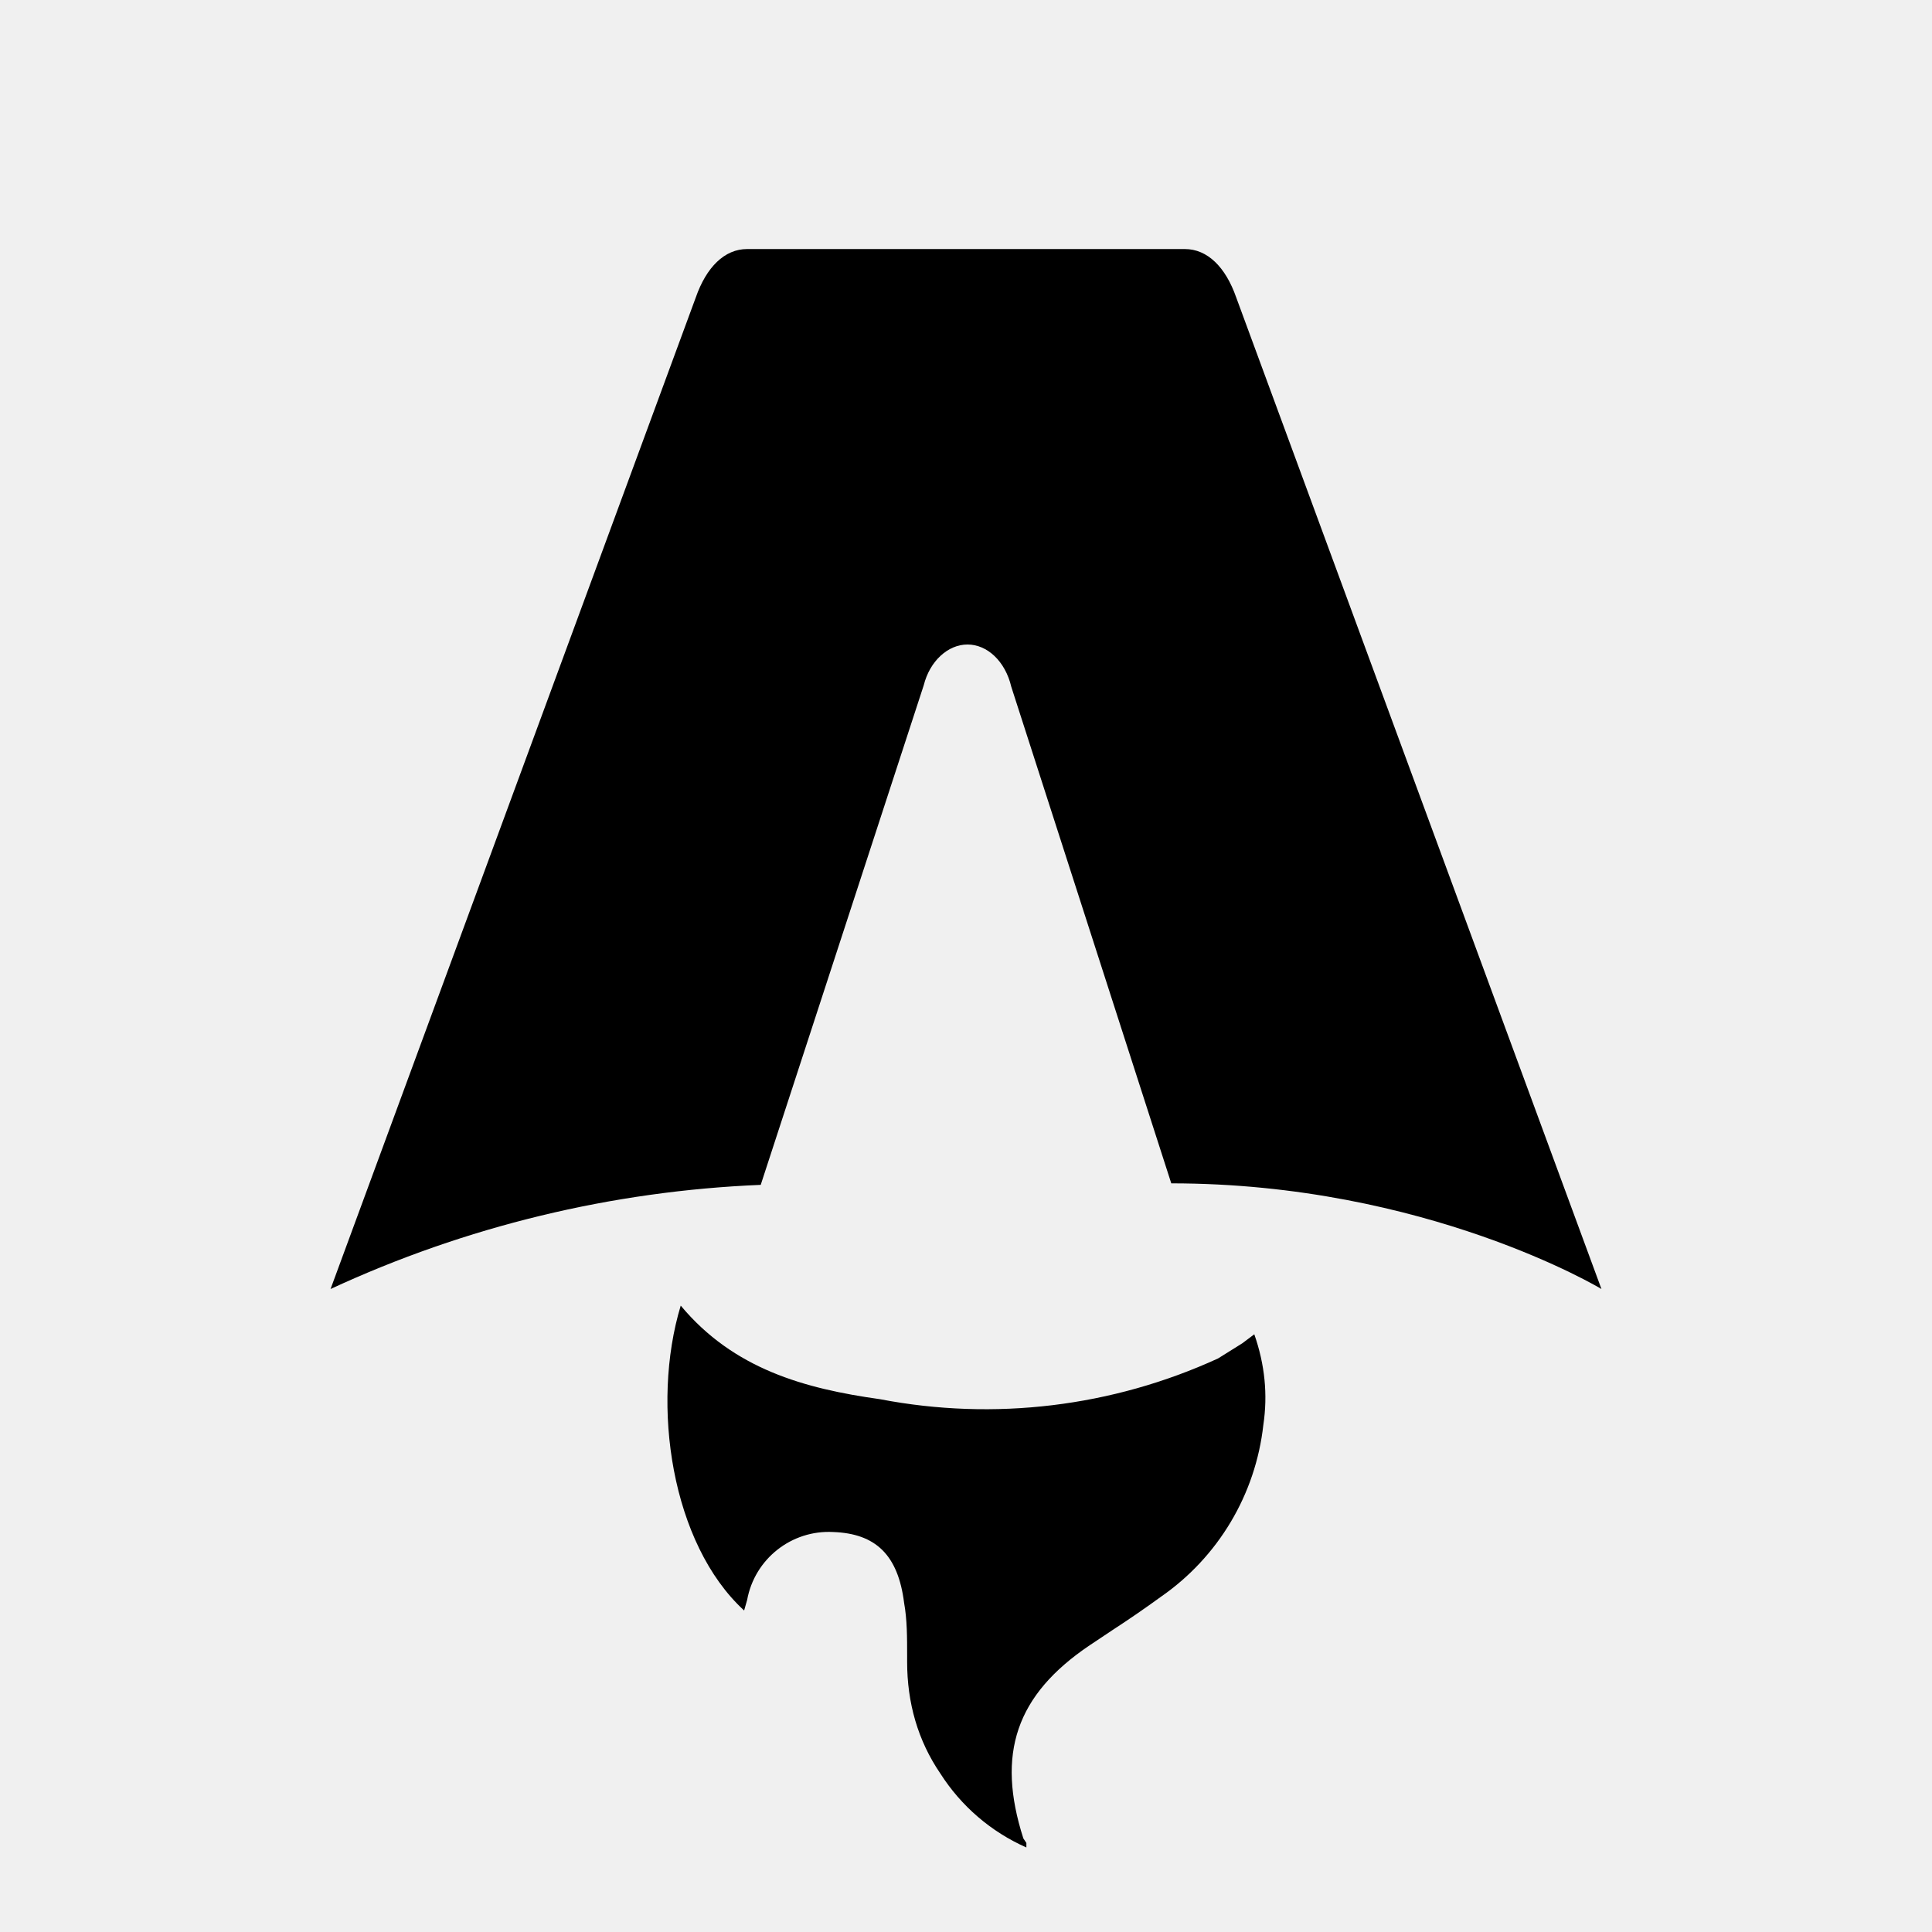
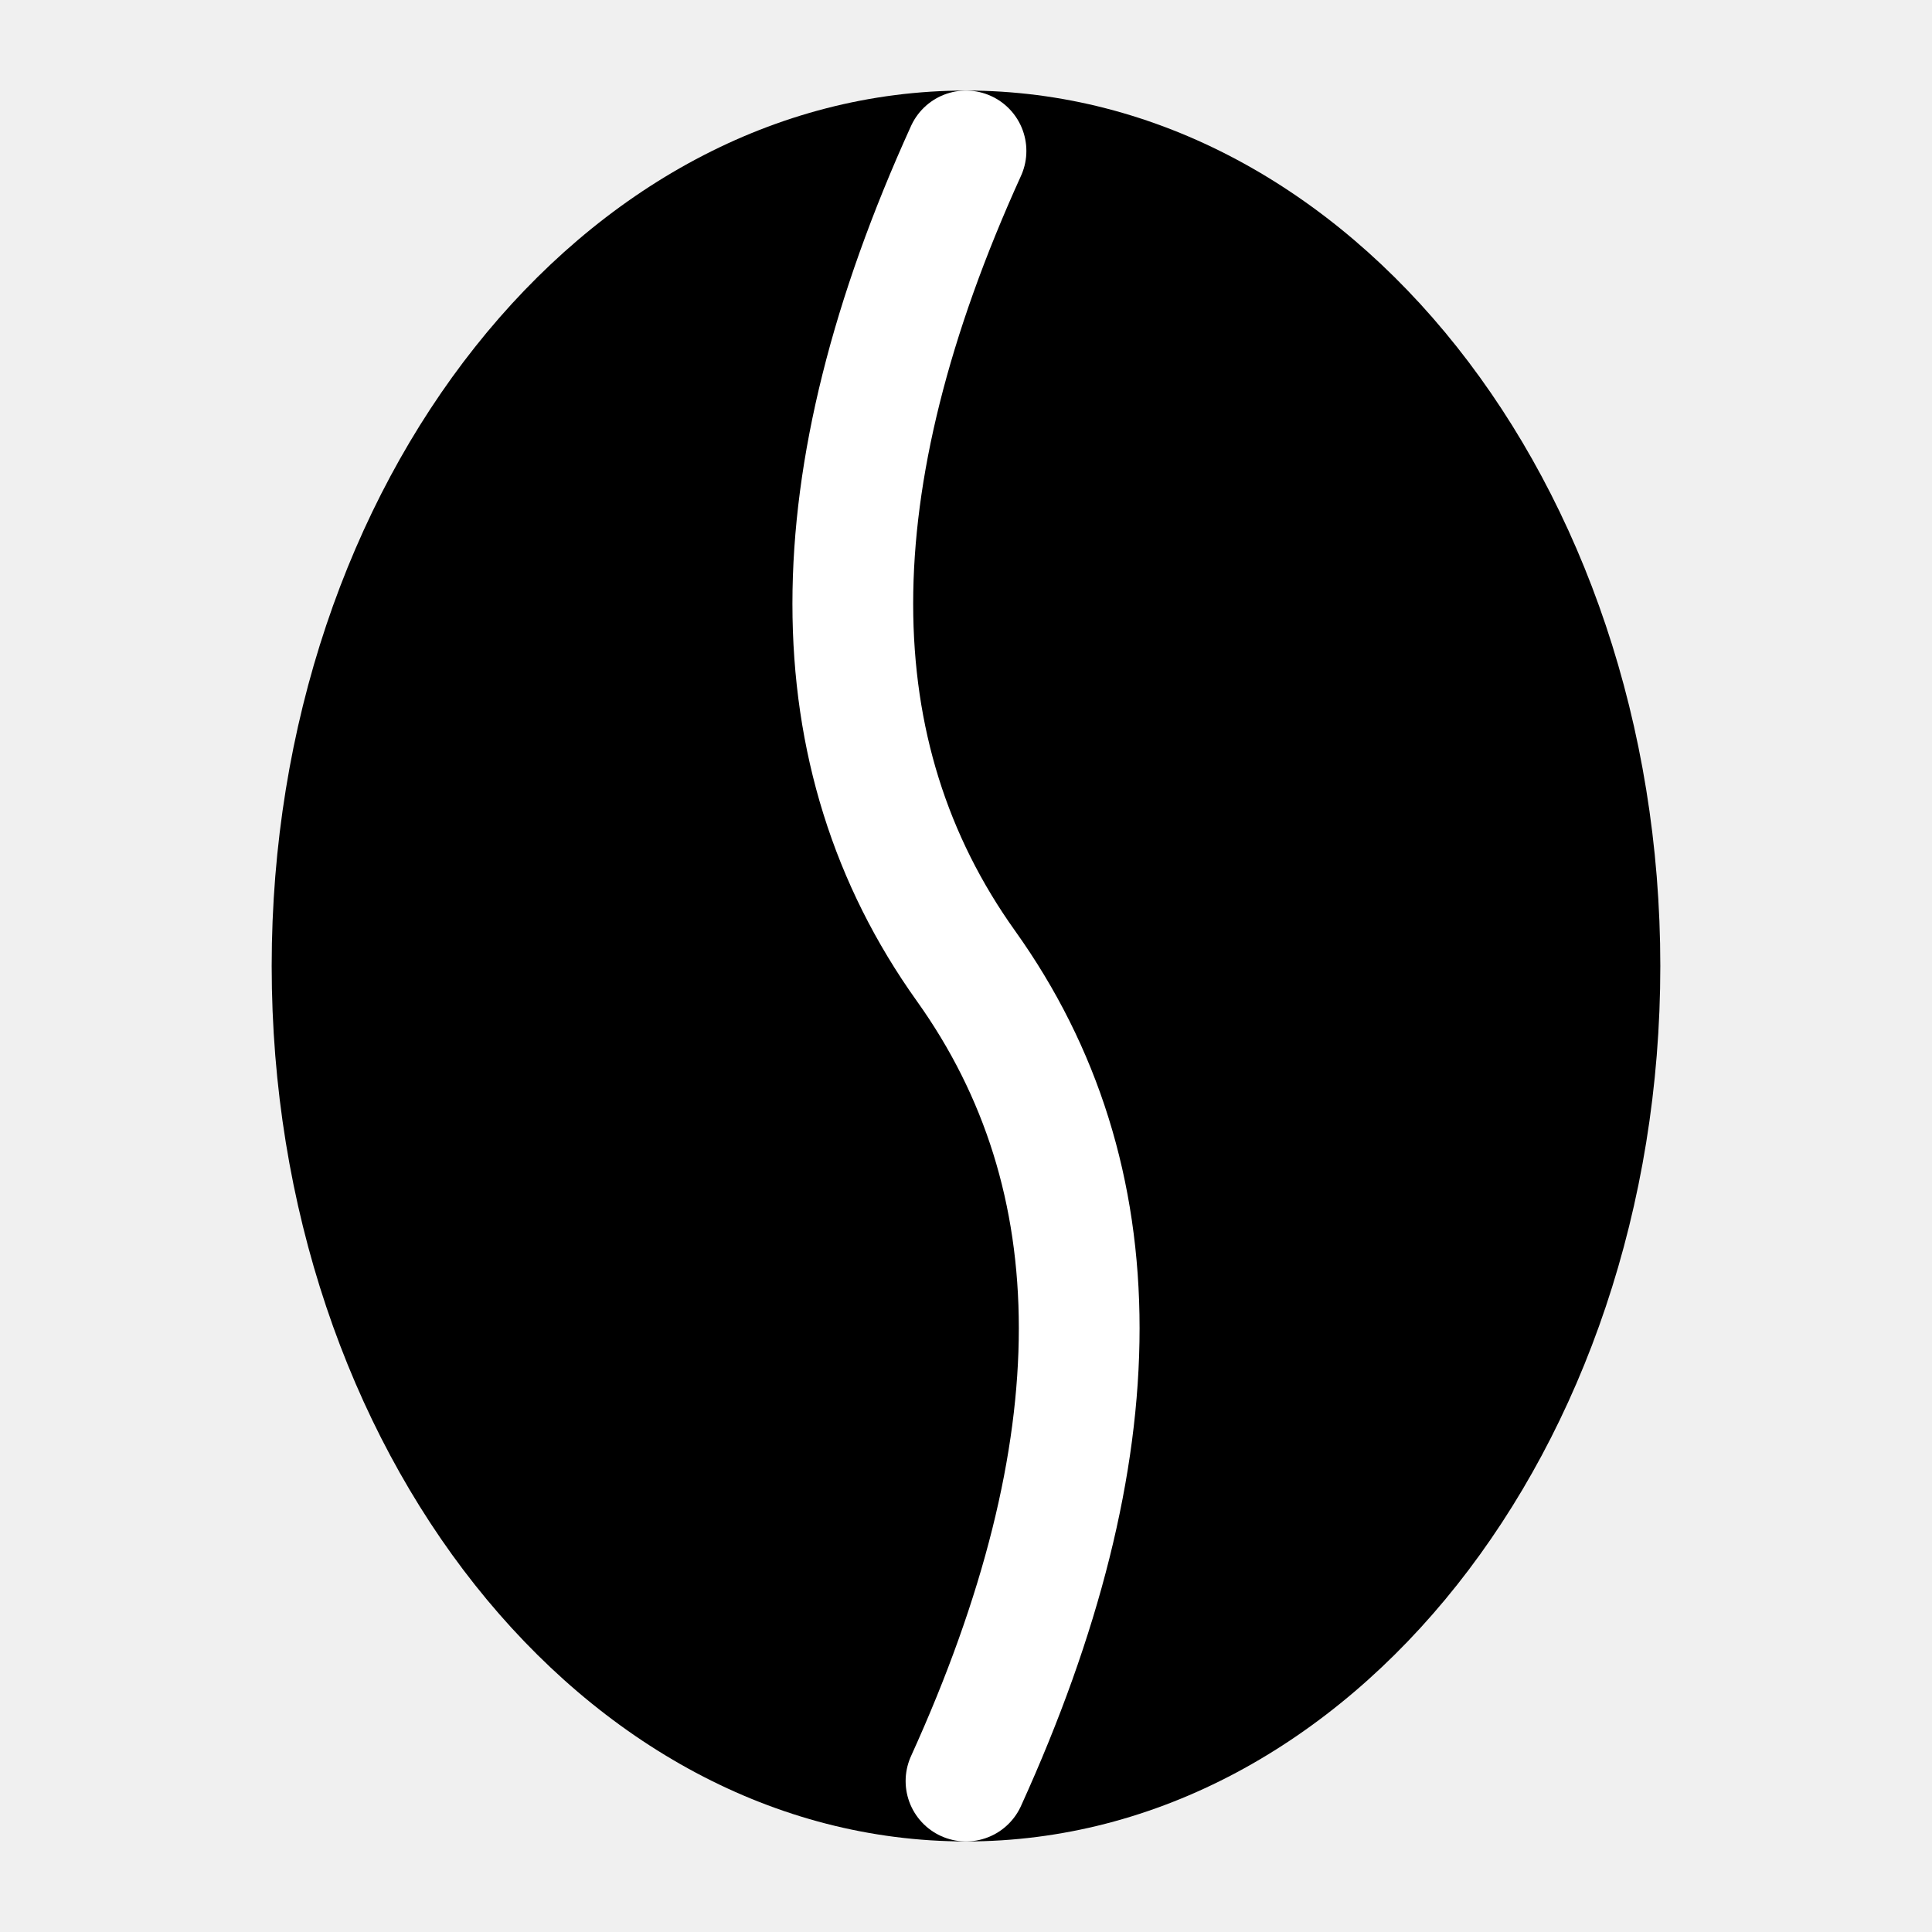
<svg xmlns="http://www.w3.org/2000/svg" fill="none" viewBox="0 0 128 128">
-   <path d="M50.4 78.5a75.1 75.1 0 0 0-28.5 6.9l24.2-65.7c.7-2 1.9-3.2 3.4-3.2h29c1.5 0 2.7 1.2 3.4 3.2l24.2 65.7s-11.6-7-28.5-7L67 45.5c-.4-1.7-1.6-2.8-2.9-2.8-1.3 0-2.5 1.1-2.9 2.7L50.4 78.5Zm-1.1 28.2Zm-4.2-20.2c-2 6.6-.6 15.8 4.2 20.2a17.5 17.5 0 0 1 .2-.7 5.5 5.5 0 0 1 5.7-4.5c2.8.1 4.3 1.5 4.7 4.7.2 1.1.2 2.3.2 3.5v.4c0 2.7.7 5.2 2.2 7.4a13 13 0 0 0 5.7 4.9v-.3l-.2-.3c-1.8-5.6-.5-9.5 4.4-12.8l1.5-1a73 73 0 0 0 3.2-2.2 16 16 0 0 0 6.8-11.4c.3-2 .1-4-.6-6l-.8.6-1.6 1a37 37 0 0 1-22.4 2.7c-5-.7-9.7-2-13.2-6.2Z" />
+   <ellipse cx="64" cy="64" rx="46" ry="58" />
+   <path d="M64 10c-10 22-10 40 0 54s10 32 0 54" stroke-width="8" stroke-linecap="round" fill="none" />
  <style>
-         path { fill: #000; }
+         ellipse { fill: #000; }
+         path { stroke: #FFF; }
        @media (prefers-color-scheme: dark) {
-             path { fill: #FFF; }
+             ellipse { fill: #FFF; }
+             path { stroke: #000; }
        }
    </style>
</svg>
